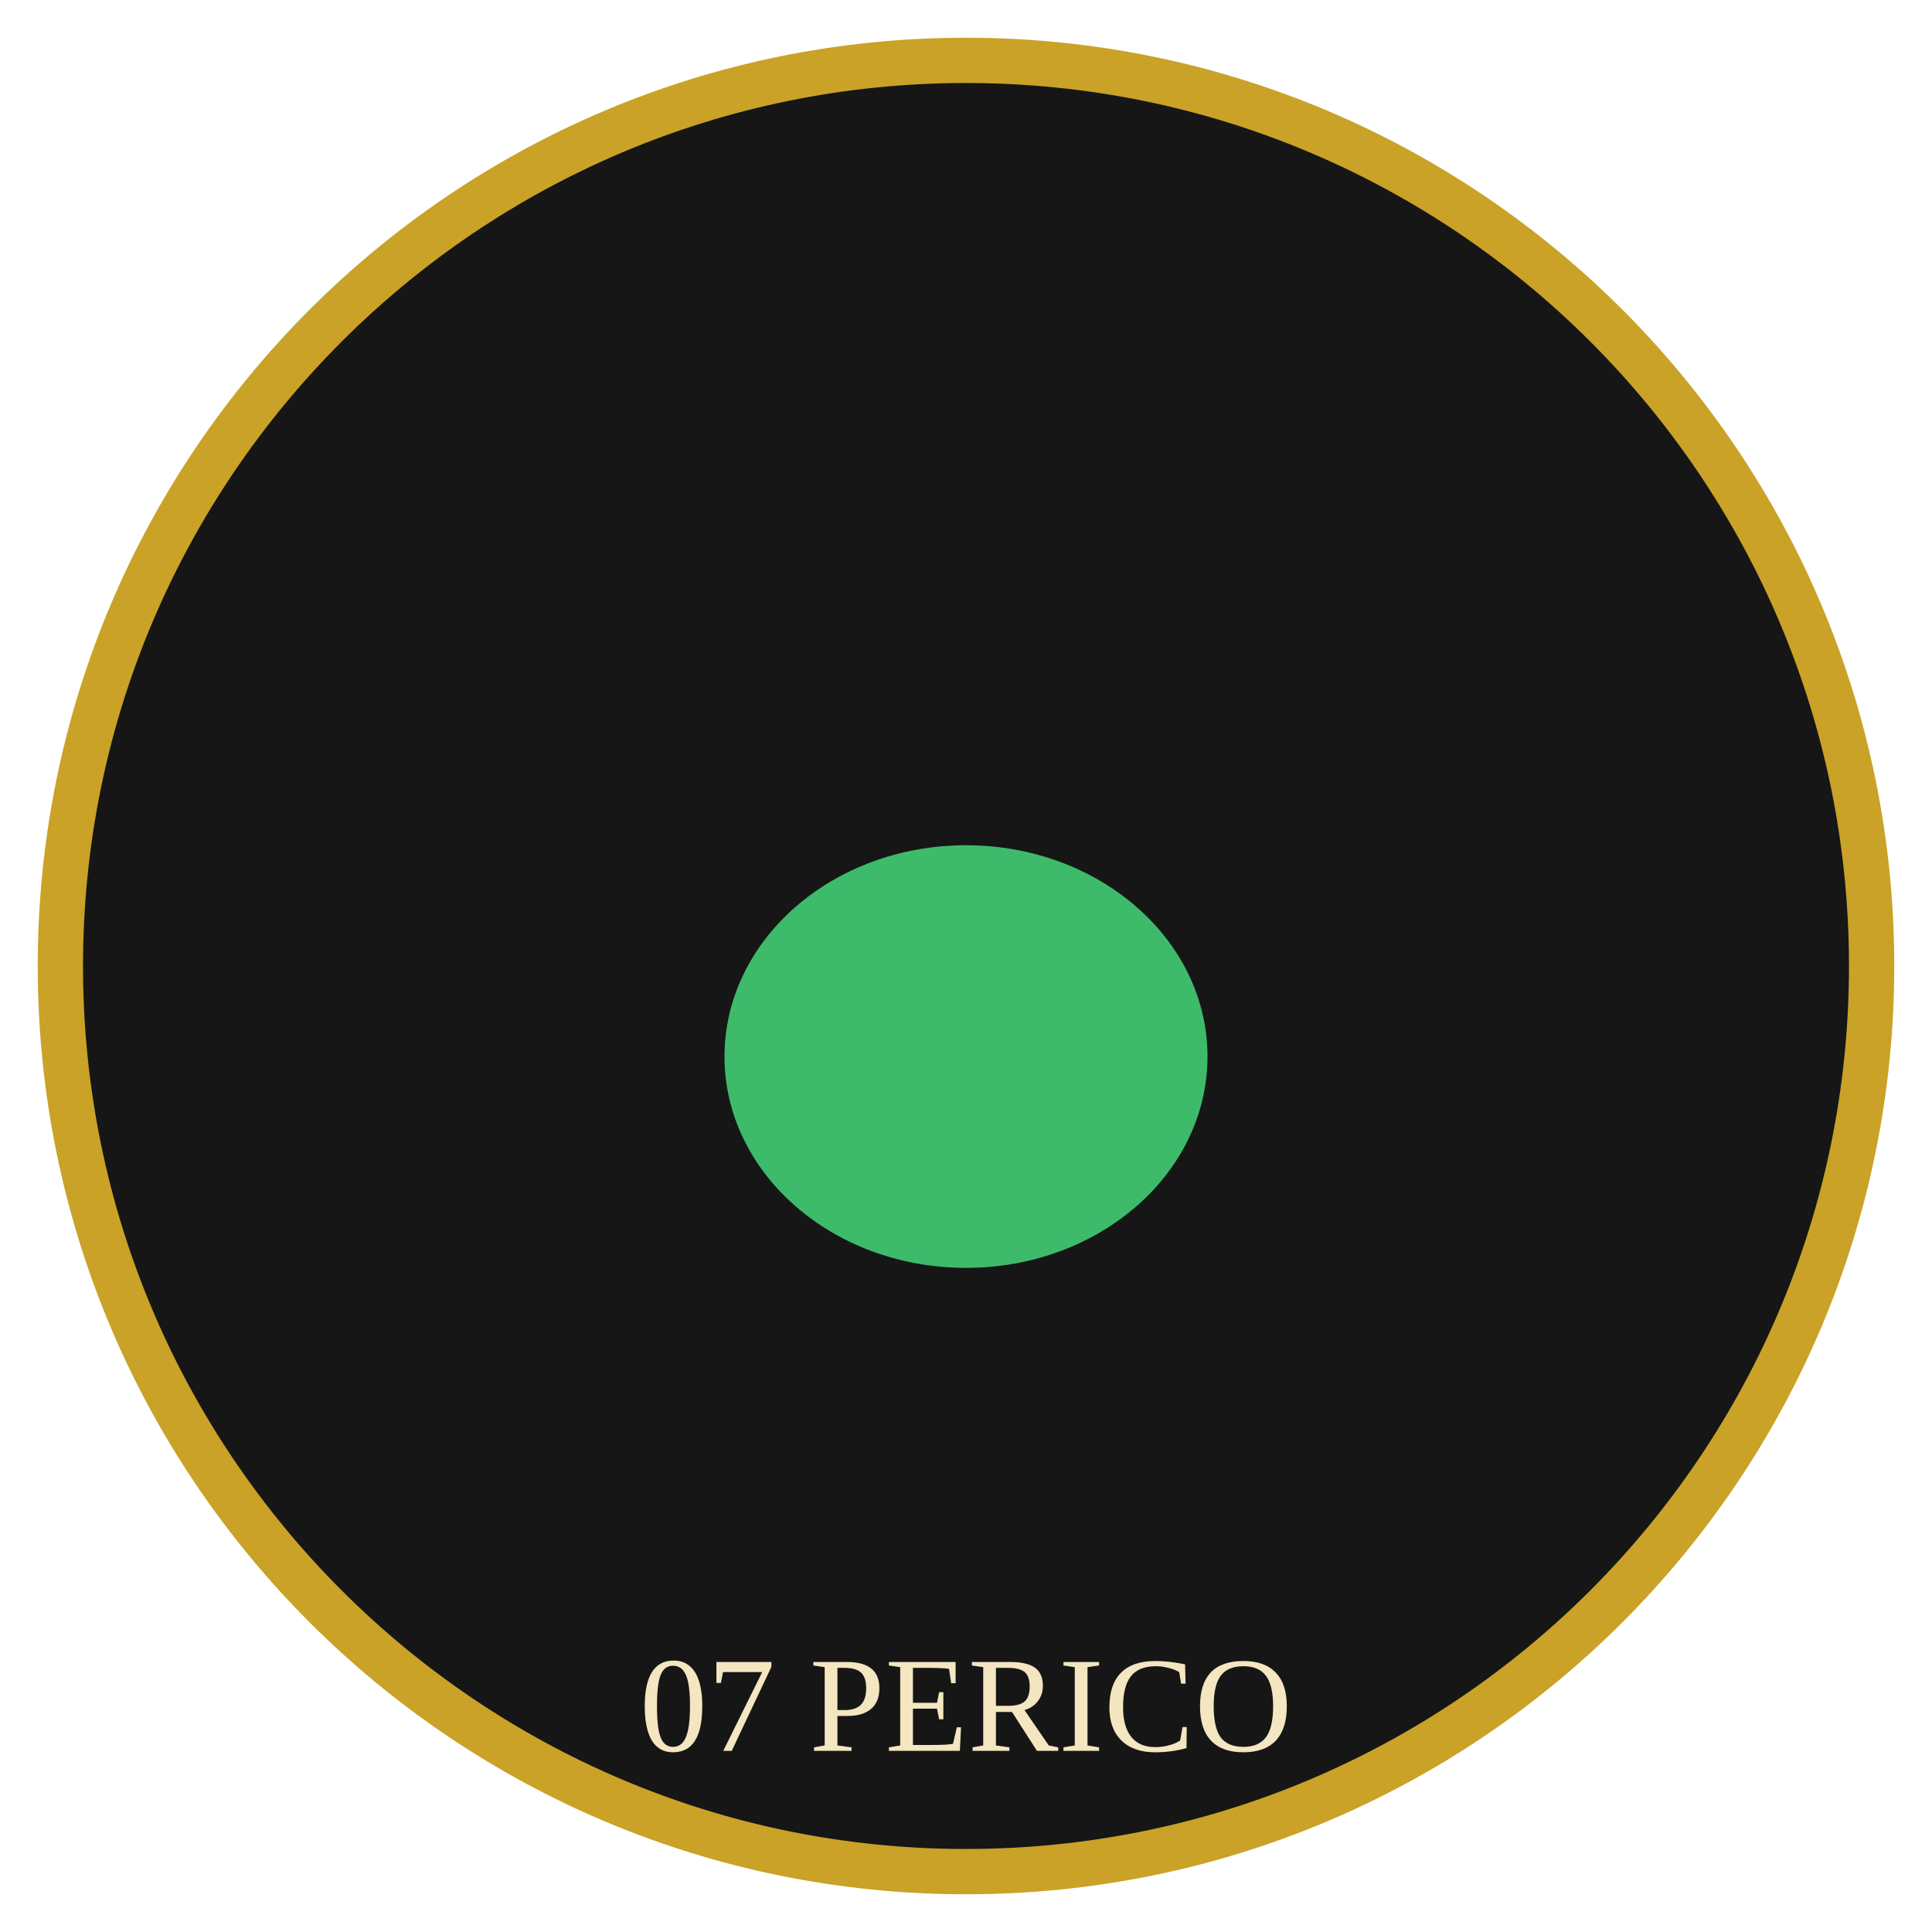
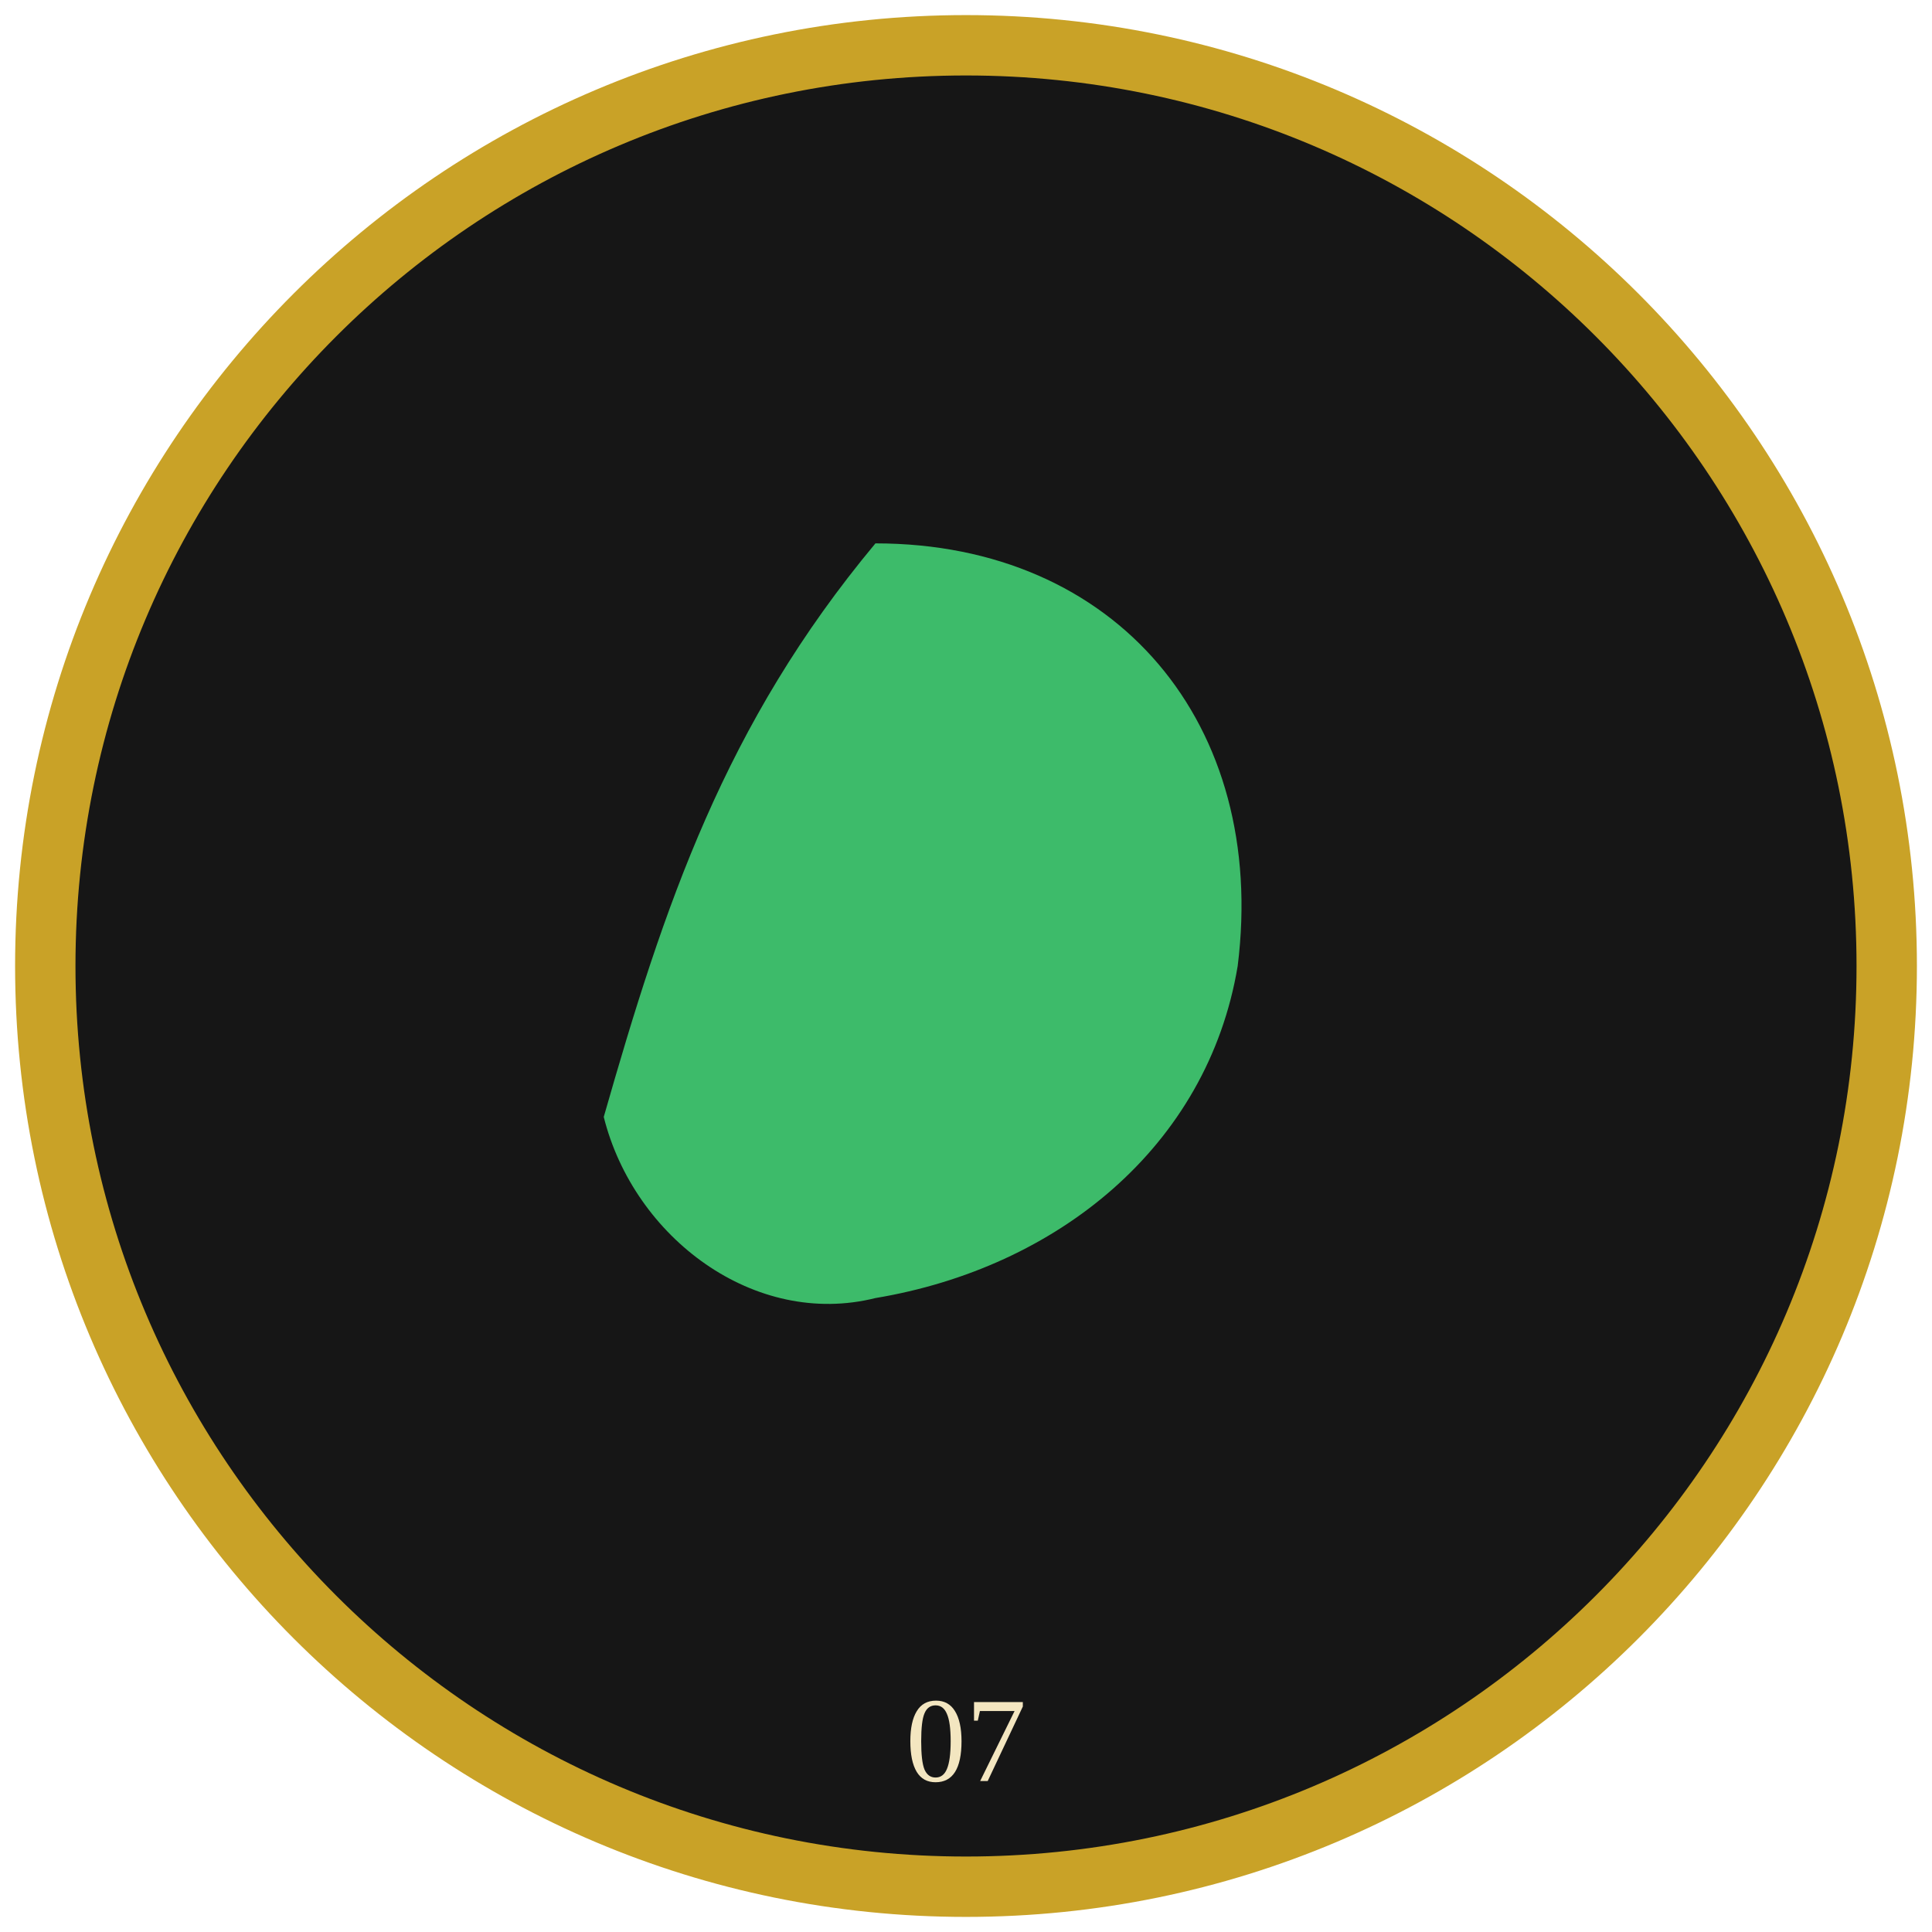
- <svg xmlns="http://www.w3.org/2000/svg" viewBox="0 0 128 128">
-   <circle cx="64" cy="64" r="60" fill="#161616" stroke="#c9a227" stroke-width="3" />
-   <ellipse cx="64" cy="70" rx="16" ry="14" fill="#3dbb6a" />
-   <text x="64" y="116" text-anchor="middle" font-size="9" fill="#f3e6c0">07 PERICO</text>
+ <svg xmlns="http://www.w3.org/2000/svg" width="64" height="64" viewBox="0 0 128 128">
+   <circle cx="64" cy="64" r="61" fill="#161616" stroke="#c9a227" stroke-width="4" />
+   <g fill="#3dbb6a" transform="translate(0,-4)">
+     <path d="M58 40c16 0 26 12 24 28-2 12-12 20-24 22-8 2-16-4-18-12 4-14 8-26 18-38z" />
+   </g>
+   <text x="64" y="118" text-anchor="middle" font-size="8" fill="#f3e6c0">07</text>
</svg>
